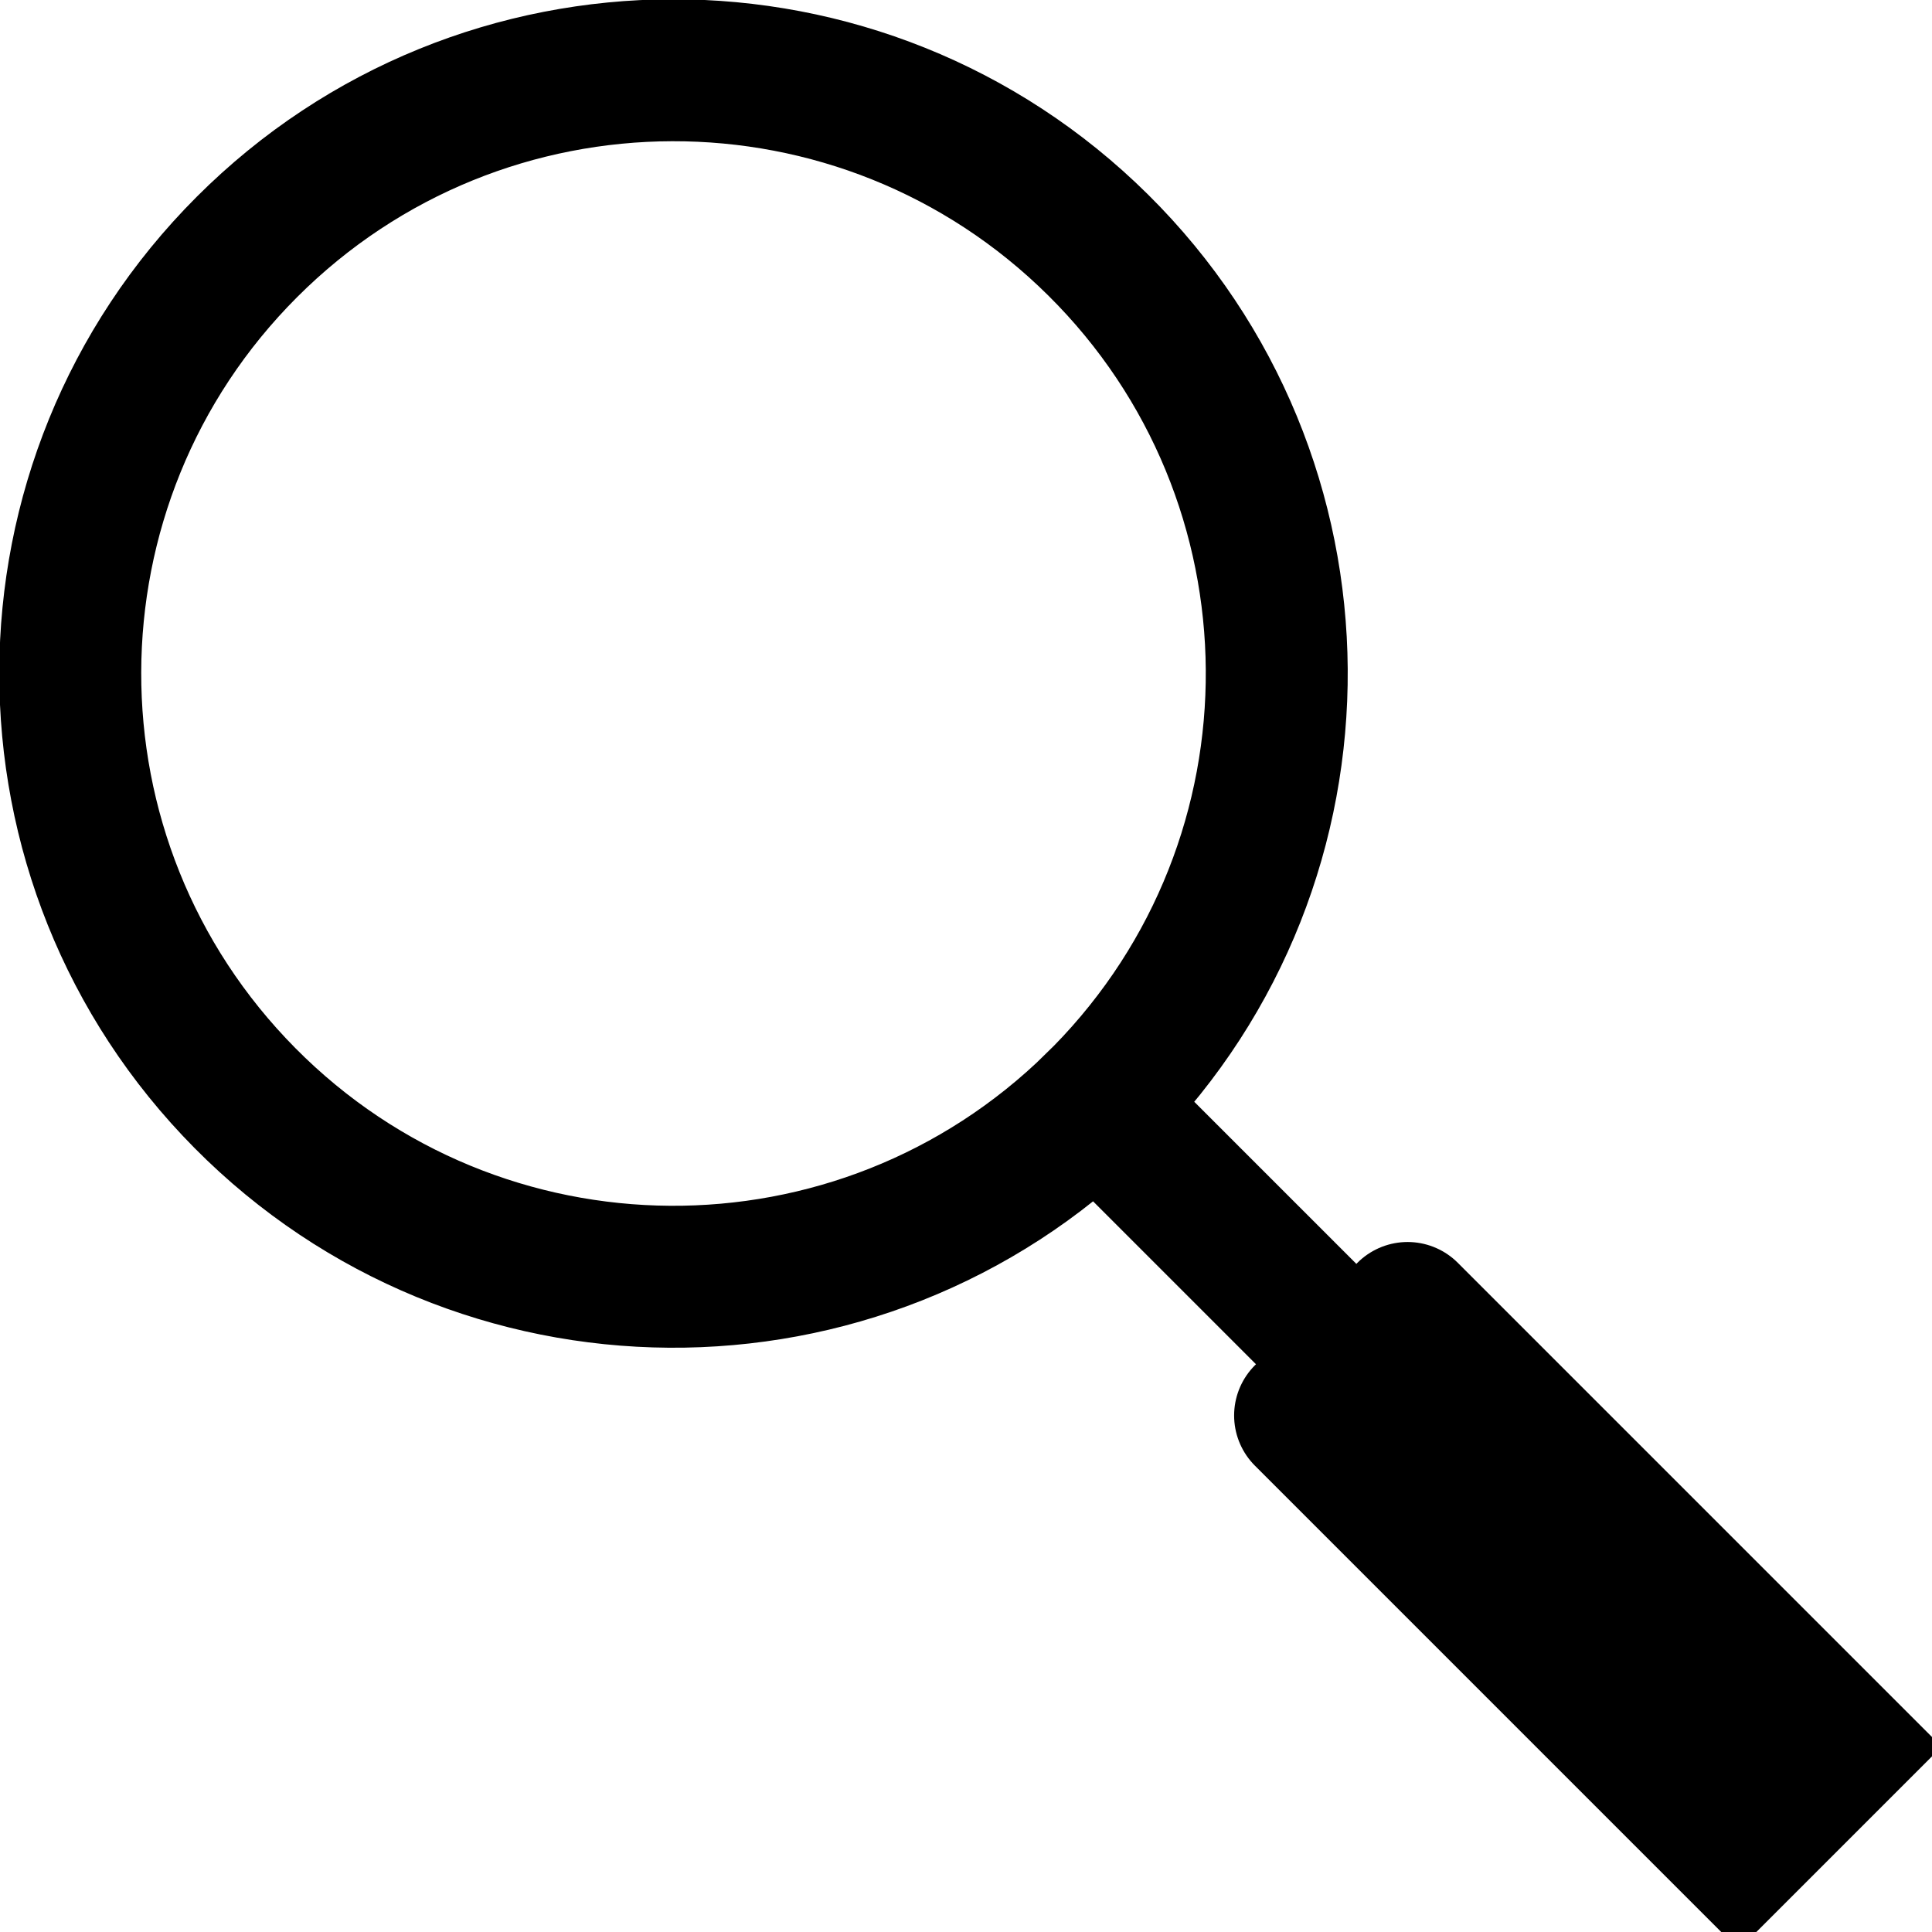
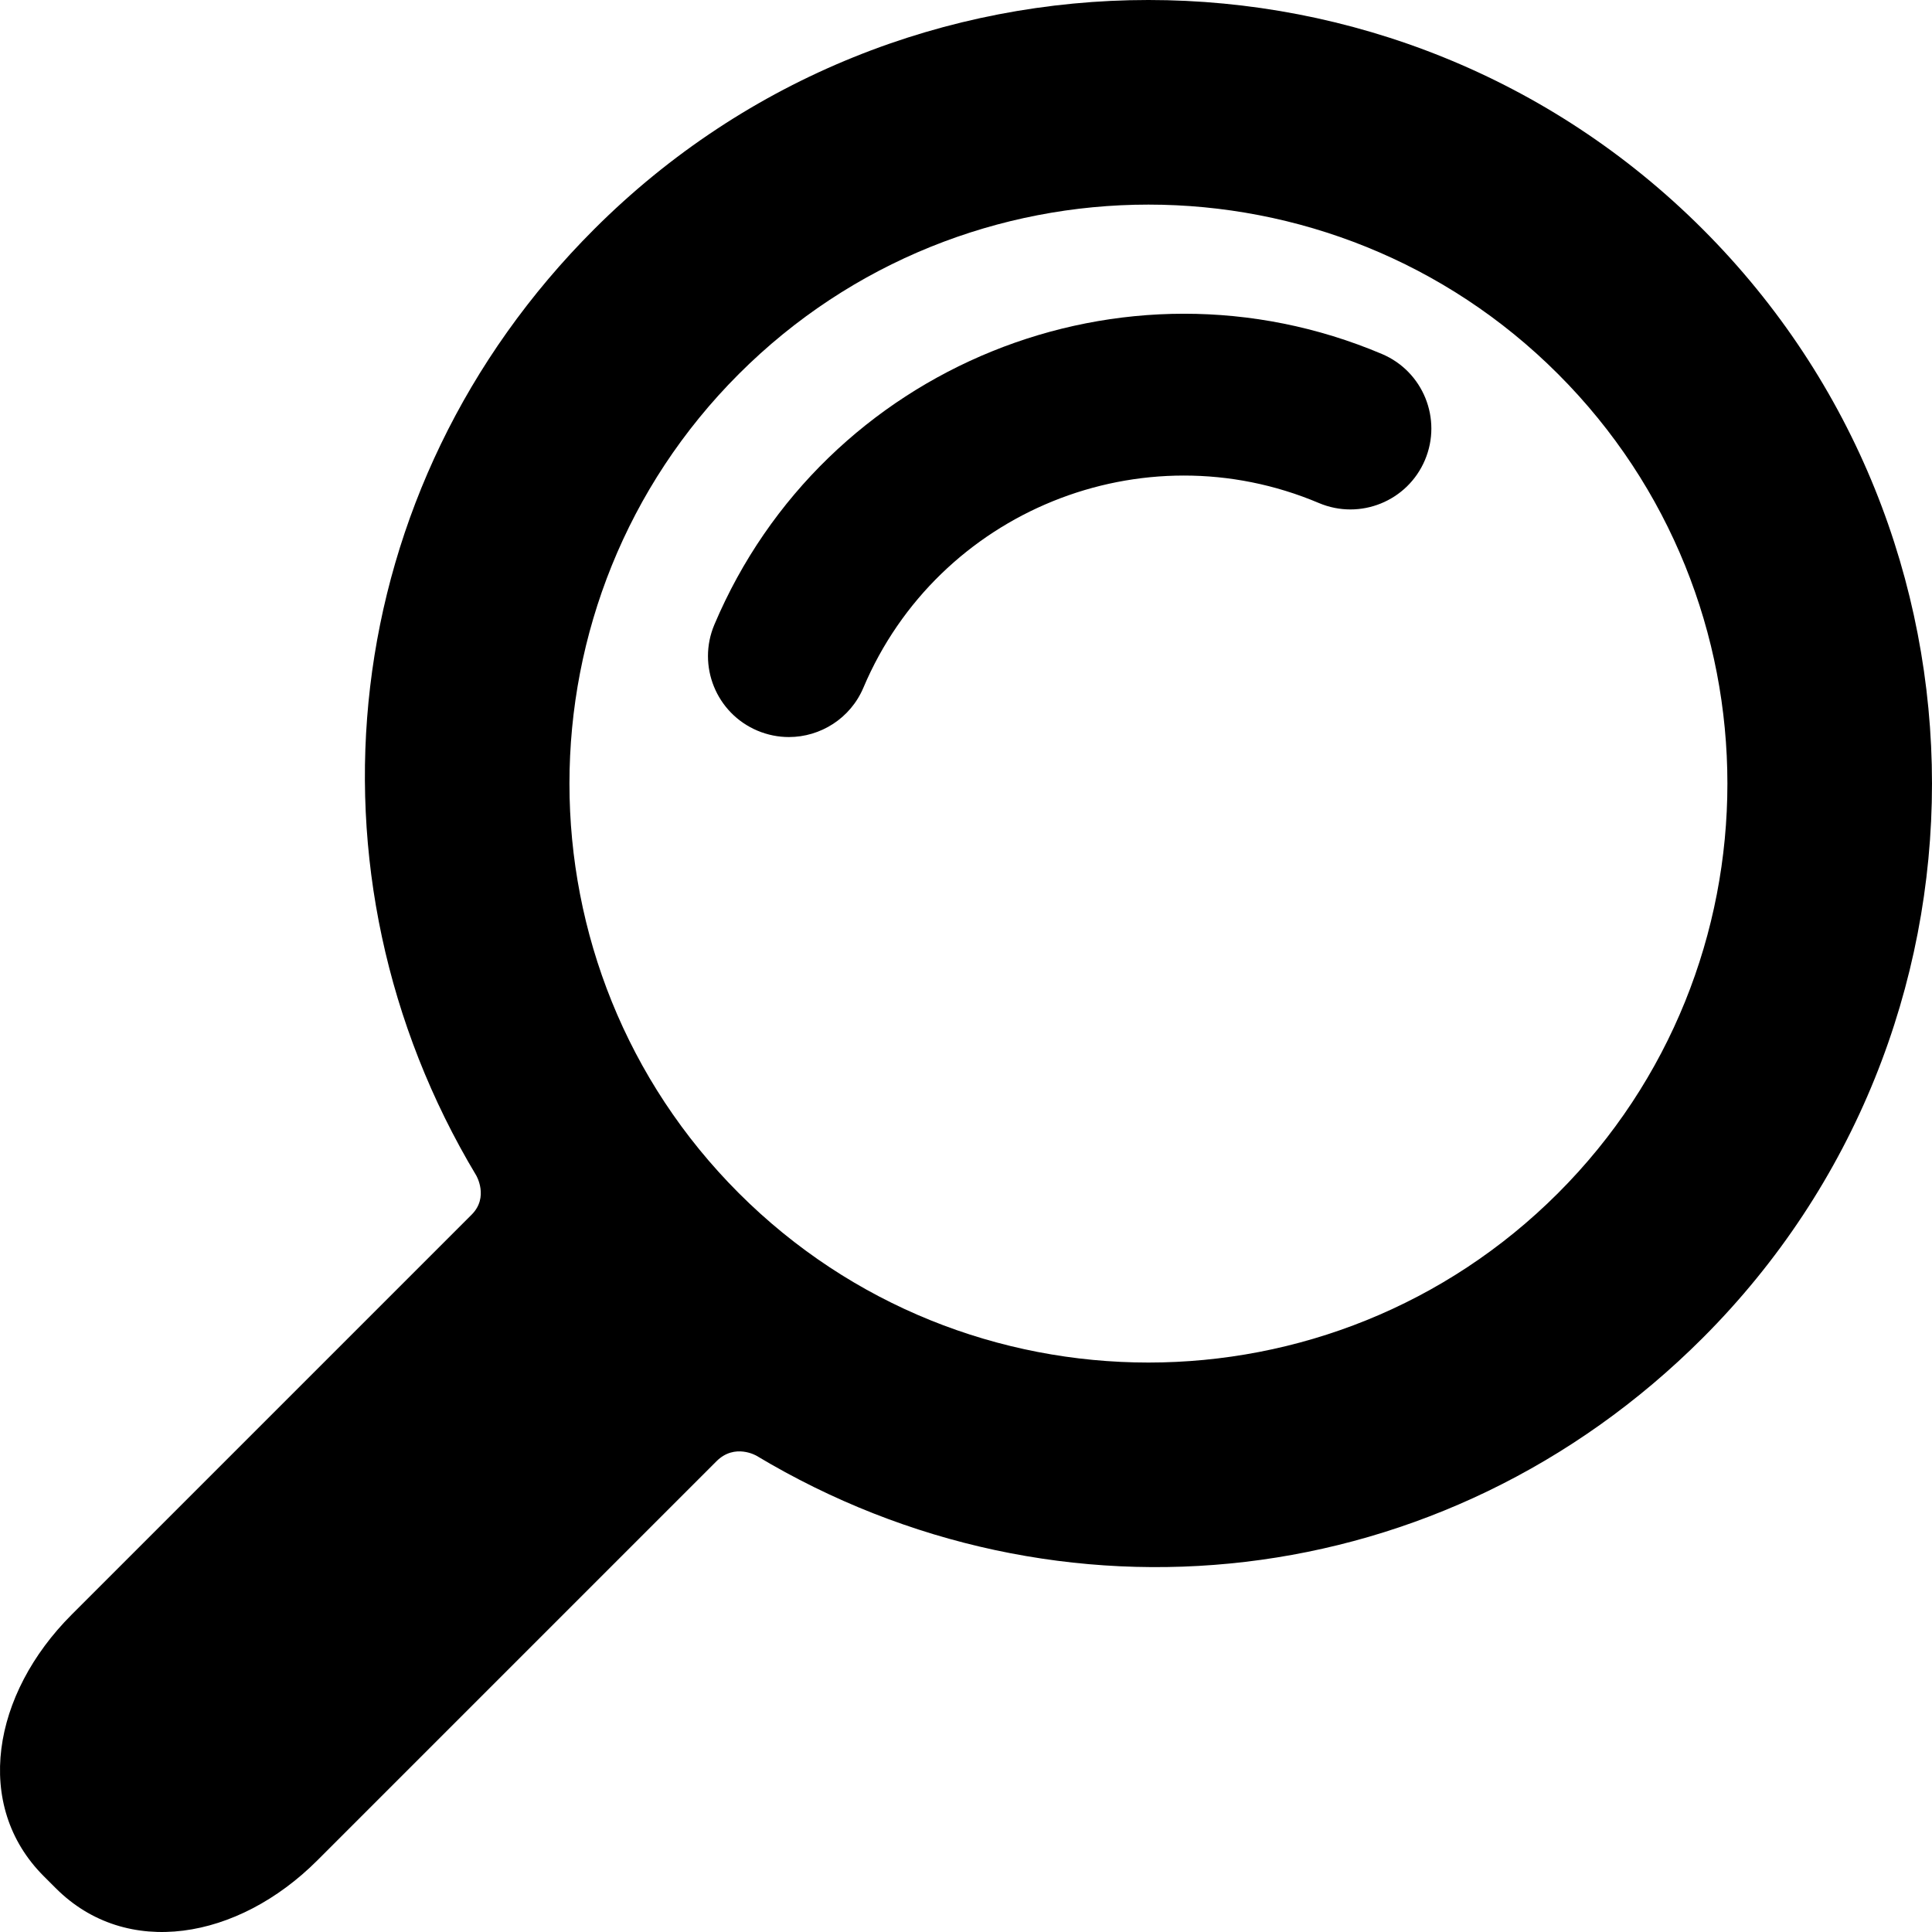
- <svg xmlns="http://www.w3.org/2000/svg" width="490" height="490">
-   <path fill="none" stroke="#000" stroke-width="36" stroke-linecap="round" d="m280,278a153,153 0 1,0-2,2l170,170m-91-117 110,110-26,26-110-110" />
+ <svg xmlns="http://www.w3.org/2000/svg" version="1.1" id="Capa_1" x="0px" y="0px" width="310.42px" height="310.42px" viewBox="0 0 310.42 310.42" style="enable-background:new 0 0 310.42 310.42;" xml:space="preserve">
+   <g>
+     <g>
+       <path d="M273.587,214.965c49.11-49.111,49.109-129.021,0-178.132c-49.111-49.111-129.02-49.111-178.13,0    C53.793,78.497,47.483,140.462,76.51,188.85c0,0,2.085,3.498-0.731,6.312c-16.065,16.064-64.263,64.263-64.263,64.263    c-12.791,12.79-15.836,30.675-4.493,42.02l1.953,1.951c11.343,11.345,29.229,8.301,42.019-4.49c0,0,48.096-48.097,64.128-64.128    c2.951-2.951,6.448-0.866,6.448-0.866C169.958,262.938,231.923,256.629,273.587,214.965z M118.711,191.71    c-36.288-36.288-36.287-95.332,0.001-131.62c36.288-36.287,95.332-36.288,131.619,0c36.288,36.287,36.288,95.332,0,131.62    C214.043,227.996,155,227.996,118.711,191.71z" />
+       <g>
+         <path d="M126.75,118.424c-1.689,0-3.406-0.332-5.061-1.031c-6.611-2.798-9.704-10.426-6.906-17.038     c17.586-41.559,65.703-61.062,107.261-43.476c6.611,2.798,9.704,10.426,6.906,17.038c-2.799,6.612-10.425,9.703-17.039,6.906     c-28.354-11.998-61.186,1.309-73.183,29.663C136.629,115.445,131.815,118.424,126.75,118.424z" />
+       </g>
+     </g>
+   </g>
+   <g>
+ </g>
+   <g>
+ </g>
+   <g>
+ </g>
+   <g>
+ </g>
+   <g>
+ </g>
+   <g>
+ </g>
+   <g>
+ </g>
+   <g>
+ </g>
+   <g>
+ </g>
+   <g>
+ </g>
+   <g>
+ </g>
+   <g>
+ </g>
+   <g>
+ </g>
+   <g>
+ </g>
+   <g>
+ </g>
</svg>
